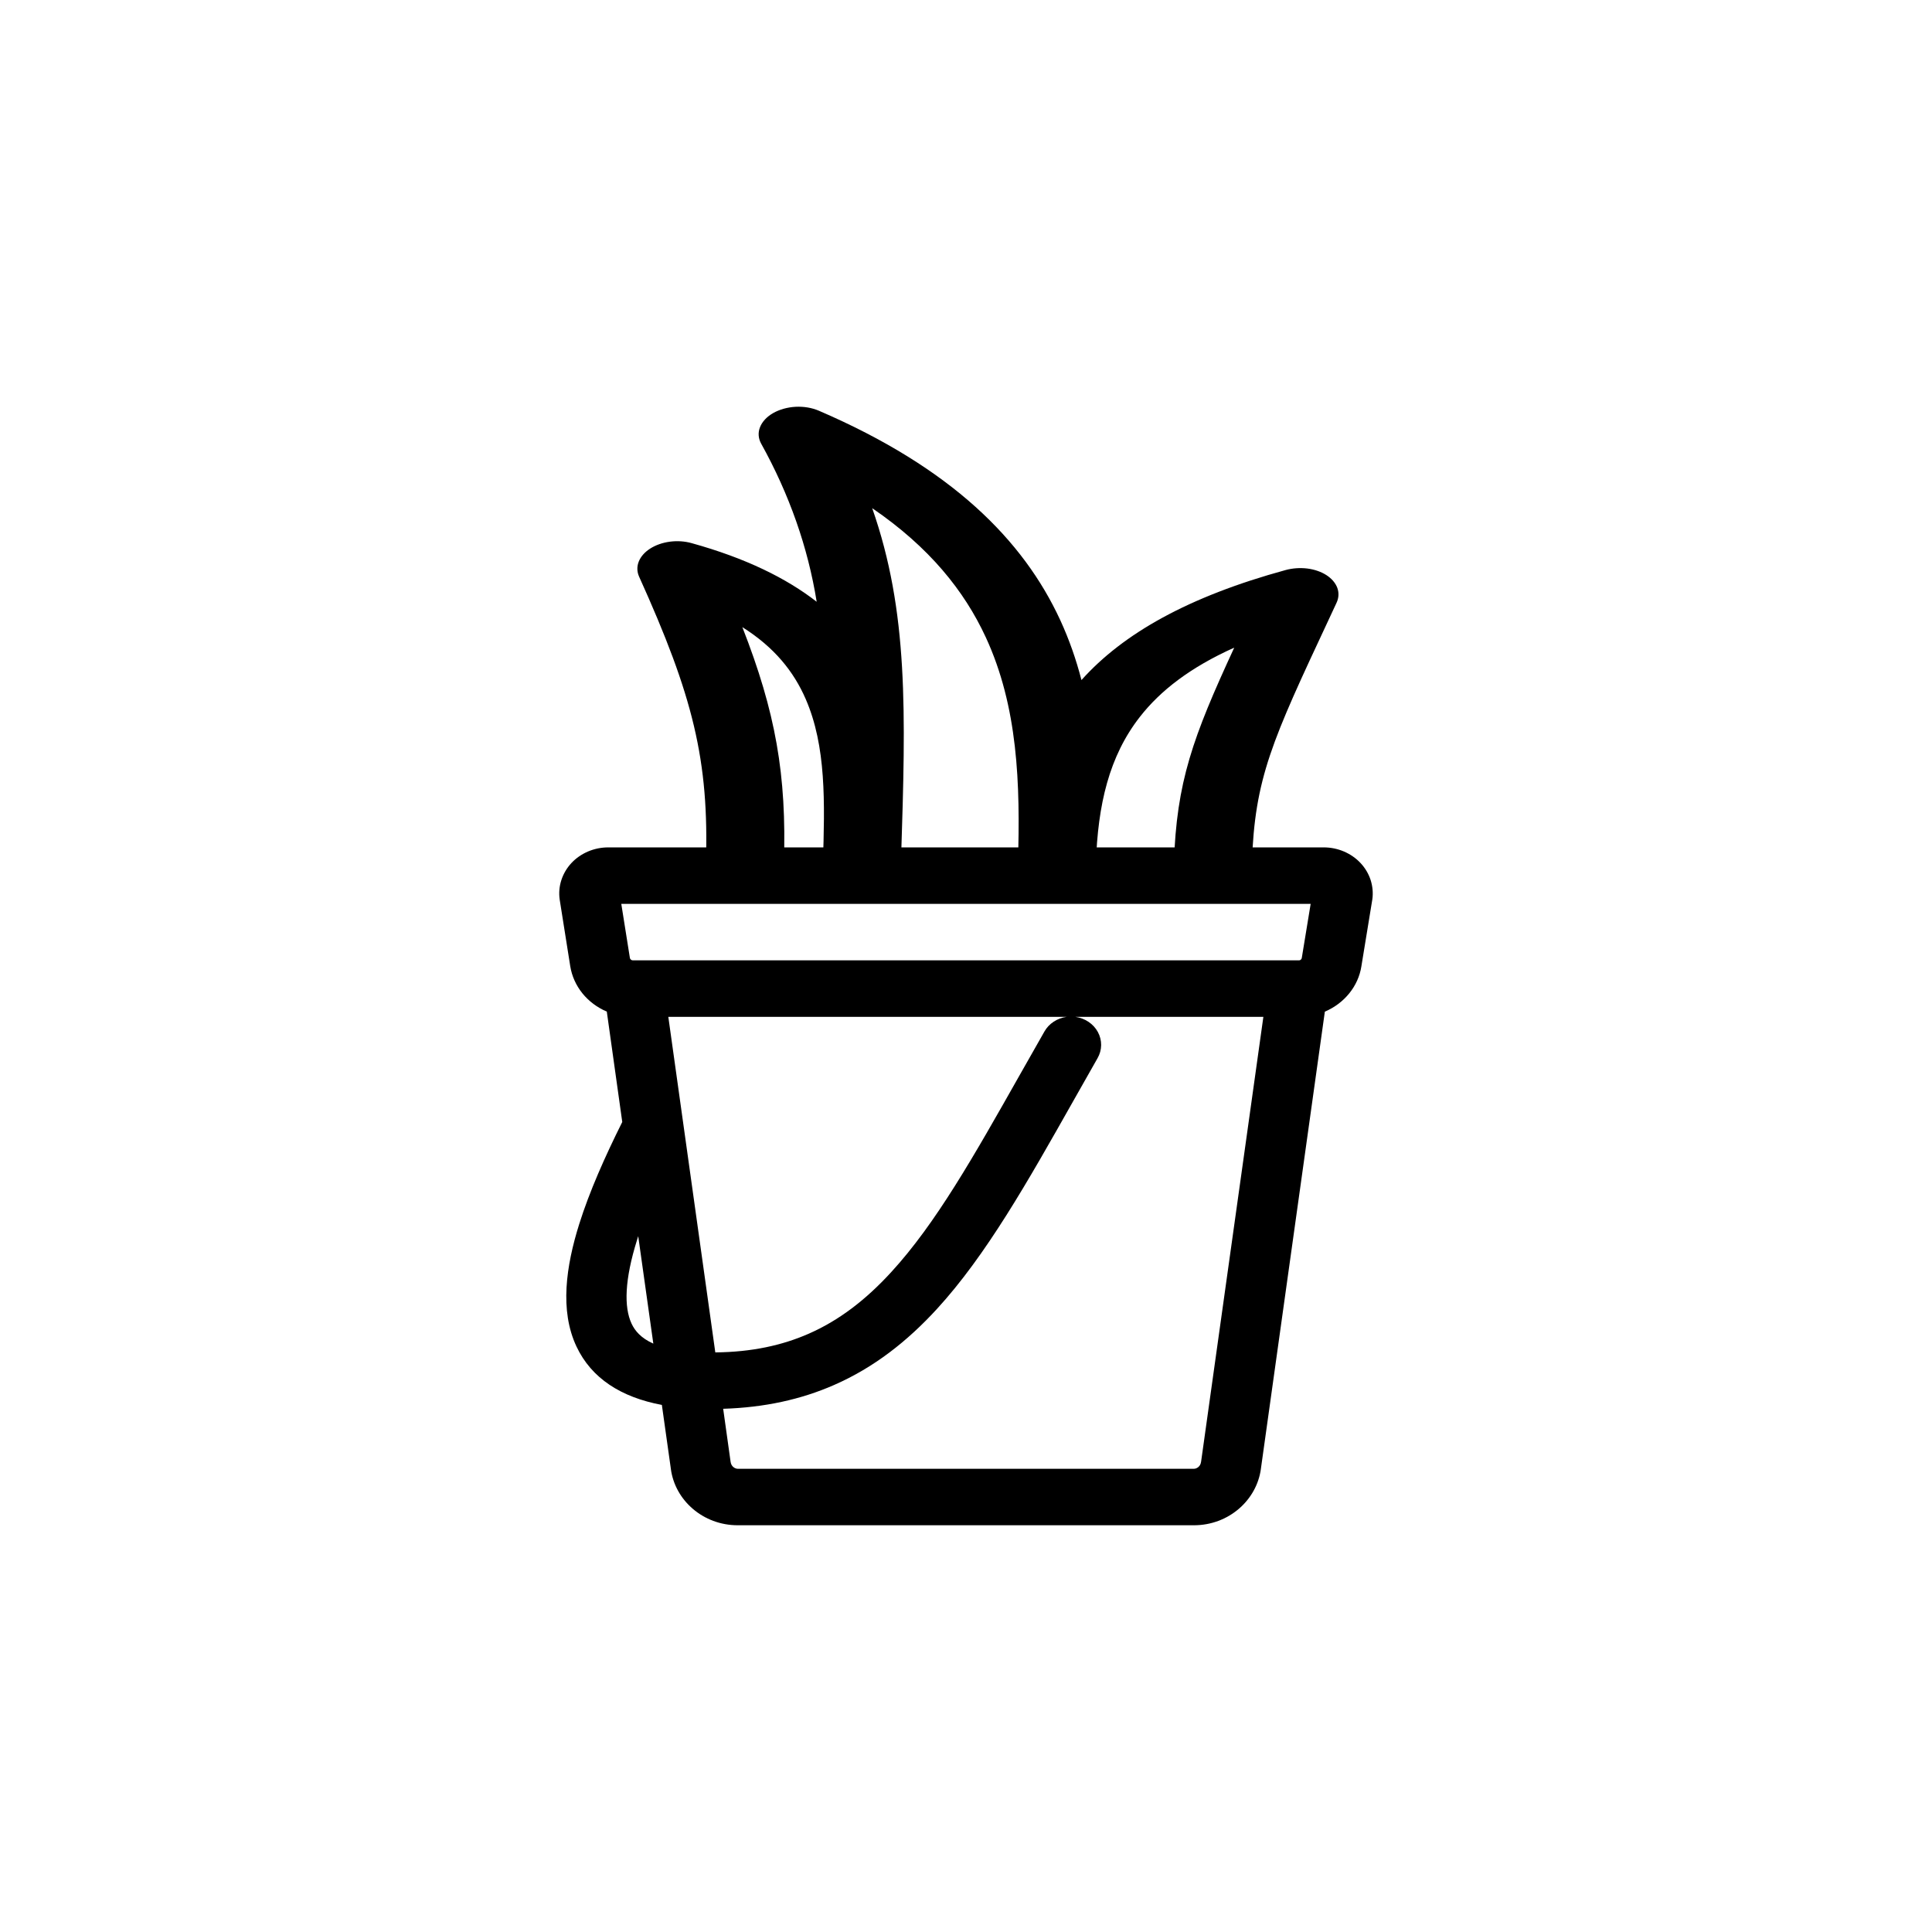
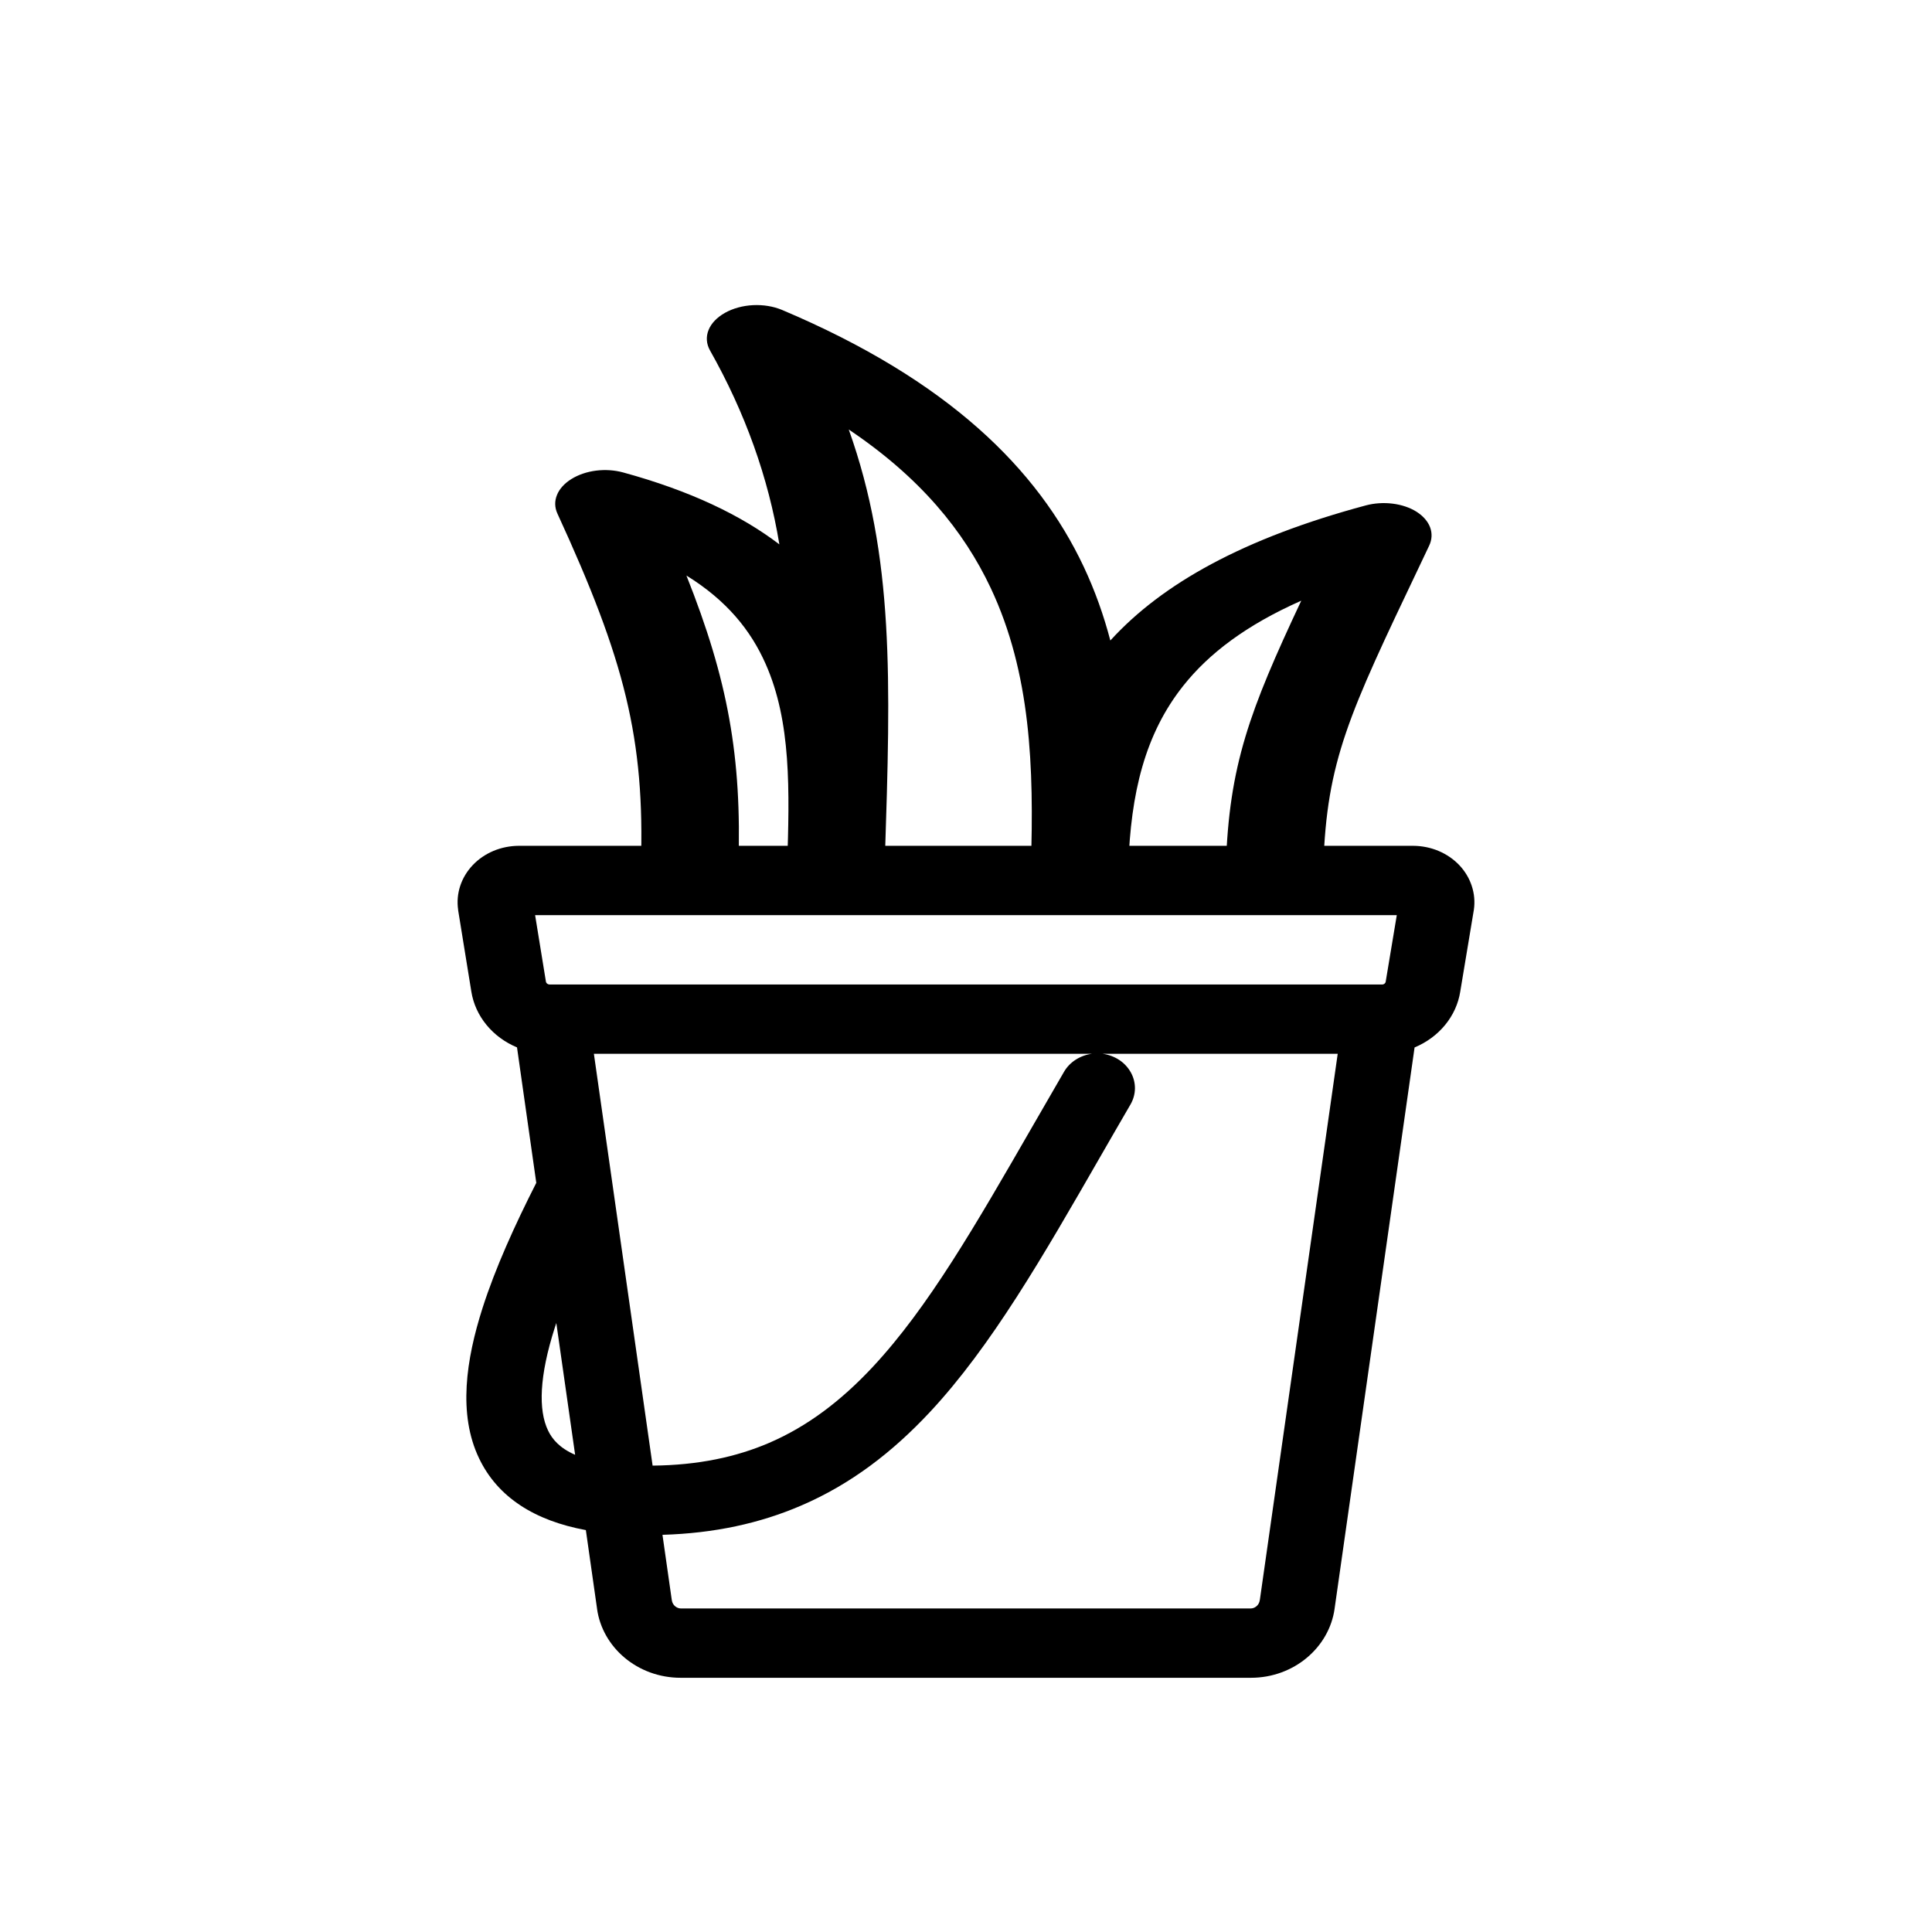
<svg xmlns="http://www.w3.org/2000/svg" width="38" height="38" viewBox="0 0 38 38" fill="none">
-   <path d="M11.008 17.691C10.99 17.564 11.001 17.434 11.041 17.311C11.081 17.187 11.148 17.073 11.238 16.976C11.328 16.879 11.44 16.802 11.565 16.748C11.69 16.695 11.825 16.667 11.963 16.667H26.036C26.174 16.667 26.309 16.695 26.434 16.748C26.559 16.802 26.671 16.879 26.761 16.976C26.852 17.073 26.919 17.187 26.959 17.31C26.998 17.434 27.01 17.563 26.992 17.691L26.991 17.696L26.777 19.004V19.005C26.747 19.198 26.665 19.381 26.539 19.537C26.413 19.693 26.248 19.817 26.058 19.898L24.8 28.891V28.893C24.715 29.511 24.163 30 23.482 30H14.511C13.83 30 13.277 29.511 13.195 28.893V28.891L13.018 27.633C12.217 27.483 11.633 27.11 11.339 26.485C11.004 25.775 11.134 24.899 11.393 24.074C11.594 23.435 11.899 22.749 12.239 22.068L11.935 19.897C11.745 19.816 11.58 19.692 11.454 19.536C11.329 19.38 11.247 19.197 11.216 19.004L11.009 17.698L11.008 17.691ZM12.22 17.778L12.389 18.841C12.391 18.854 12.398 18.866 12.409 18.875C12.42 18.884 12.434 18.889 12.448 18.889H25.55C25.573 18.889 25.6 18.872 25.604 18.841L25.605 18.838L25.779 17.778H12.22ZM12.553 24.314C12.545 24.339 12.537 24.364 12.53 24.388C12.286 25.166 12.269 25.708 12.423 26.036C12.488 26.175 12.607 26.319 12.85 26.427L12.553 24.314ZM14.224 27.709L14.37 28.753C14.382 28.846 14.458 28.889 14.511 28.889H23.483C23.536 28.889 23.612 28.846 23.623 28.753L23.624 28.75L24.849 20H21.15C21.244 20.013 21.334 20.047 21.411 20.099C21.489 20.151 21.551 20.22 21.594 20.299C21.637 20.379 21.659 20.467 21.658 20.556C21.657 20.646 21.633 20.733 21.588 20.812C21.427 21.093 21.271 21.37 21.117 21.643C20.213 23.243 19.398 24.688 18.428 25.746C17.848 26.378 17.194 26.896 16.405 27.241C15.756 27.526 15.036 27.684 14.224 27.709ZM20.981 20H13.145L14.069 26.6C14.789 26.593 15.385 26.461 15.903 26.234C16.502 25.972 17.029 25.567 17.529 25.021C18.405 24.067 19.147 22.753 20.058 21.142C20.214 20.866 20.375 20.581 20.543 20.288C20.586 20.211 20.649 20.145 20.725 20.095C20.801 20.045 20.889 20.012 20.981 20Z" fill="black" />
-   <path d="M15.208 8.124C15.334 8.053 15.488 8.01 15.649 8.001C15.81 7.993 15.97 8.02 16.105 8.078C18.72 9.203 20.128 10.627 20.852 12.193C21.031 12.581 21.168 12.976 21.271 13.376C22.09 12.461 23.374 11.735 25.29 11.211C25.425 11.175 25.572 11.165 25.713 11.182C25.854 11.2 25.985 11.245 26.089 11.312C26.193 11.379 26.267 11.466 26.303 11.562C26.338 11.658 26.333 11.759 26.289 11.854L26.14 12.174C25.02 14.568 24.677 15.302 24.623 16.991C24.618 17.131 24.533 17.266 24.386 17.365C24.239 17.464 24.042 17.52 23.839 17.52C23.635 17.52 23.442 17.464 23.301 17.365C23.161 17.266 23.084 17.131 23.089 16.991C23.14 15.376 23.46 14.505 24.276 12.738C23.402 13.131 22.821 13.588 22.424 14.095C21.813 14.874 21.592 15.83 21.555 16.991C21.55 17.131 21.465 17.266 21.318 17.365C21.171 17.464 20.974 17.52 20.771 17.52C20.567 17.52 20.374 17.464 20.233 17.365C20.093 17.266 20.016 17.131 20.021 16.991C20.071 15.409 20.02 13.899 19.389 12.534C18.966 11.62 18.278 10.762 17.155 9.995C17.87 12.036 17.815 14.006 17.724 16.856L17.72 16.991C17.715 17.131 17.63 17.266 17.483 17.365C17.336 17.464 17.139 17.52 16.936 17.52C16.732 17.52 16.539 17.464 16.398 17.365C16.257 17.266 16.181 17.131 16.185 16.991C16.224 15.78 16.252 14.68 15.847 13.749C15.614 13.213 15.235 12.734 14.601 12.335C15.253 14.002 15.475 15.237 15.418 16.991C15.414 17.131 15.329 17.266 15.182 17.365C15.035 17.464 14.838 17.52 14.634 17.52C14.431 17.52 14.238 17.464 14.097 17.365C13.956 17.266 13.88 17.131 13.884 16.991C13.95 14.948 13.628 13.683 12.57 11.341C12.527 11.245 12.525 11.142 12.564 11.044C12.603 10.947 12.681 10.858 12.79 10.789C12.898 10.72 13.033 10.673 13.177 10.654C13.321 10.635 13.469 10.645 13.604 10.683C14.664 10.977 15.465 11.371 16.063 11.836C15.892 10.768 15.525 9.723 14.971 8.726C14.914 8.622 14.906 8.509 14.949 8.401C14.992 8.293 15.082 8.196 15.208 8.124Z" fill="black" />
+   <path d="M9.011 17.894C8.988 17.737 9.002 17.578 9.051 17.427C9.101 17.275 9.185 17.135 9.298 17.016C9.41 16.897 9.55 16.802 9.706 16.736C9.862 16.671 10.032 16.637 10.203 16.636H27.796C27.967 16.637 28.137 16.671 28.293 16.736C28.449 16.802 28.589 16.897 28.702 17.016C28.815 17.135 28.899 17.275 28.948 17.426C28.998 17.578 29.012 17.737 28.989 17.894L28.988 17.9L28.721 19.505V19.506C28.683 19.743 28.581 19.968 28.424 20.159C28.267 20.351 28.06 20.503 27.823 20.602L26.25 31.639V31.641C26.144 32.4 25.453 33 24.603 33H13.389C12.537 33 11.847 32.4 11.743 31.642V31.639L11.523 30.095C10.522 29.911 9.791 29.453 9.424 28.686C9.005 27.815 9.167 26.74 9.491 25.727C9.742 24.943 10.123 24.102 10.548 23.265L10.169 20.601C9.932 20.502 9.725 20.35 9.568 20.158C9.411 19.967 9.309 19.742 9.271 19.505L9.011 17.902L9.011 17.894ZM10.525 18L10.737 19.304C10.739 19.321 10.748 19.336 10.761 19.347C10.775 19.358 10.793 19.364 10.811 19.364H27.188C27.216 19.364 27.25 19.343 27.256 19.305L27.256 19.302L27.473 18H10.525ZM10.942 26.022C10.932 26.052 10.922 26.083 10.912 26.113C10.607 27.067 10.586 27.733 10.779 28.135C10.86 28.306 11.008 28.482 11.312 28.614L10.942 26.022ZM13.03 30.188L13.213 31.47C13.228 31.583 13.322 31.636 13.389 31.636H24.604C24.67 31.636 24.764 31.583 24.779 31.47L24.78 31.466L26.311 20.727H21.688C21.805 20.743 21.917 20.784 22.014 20.848C22.111 20.912 22.189 20.997 22.243 21.095C22.297 21.192 22.324 21.301 22.323 21.41C22.321 21.52 22.291 21.628 22.235 21.724C22.034 22.068 21.839 22.409 21.646 22.743C20.516 24.708 19.498 26.481 18.285 27.779C17.559 28.555 16.742 29.19 15.757 29.613C14.945 29.963 14.045 30.158 13.03 30.188ZM21.476 20.727H11.681L12.836 28.827C13.736 28.818 14.482 28.657 15.129 28.379C15.878 28.056 16.536 27.559 17.162 26.89C18.256 25.718 19.184 24.106 20.323 22.128C20.518 21.79 20.719 21.44 20.928 21.081C20.983 20.986 21.061 20.905 21.156 20.844C21.252 20.782 21.361 20.742 21.476 20.727Z" fill="black" />
+   <path d="M14.26 6.153C14.417 6.065 14.61 6.012 14.811 6.002C15.013 5.992 15.212 6.025 15.382 6.096C18.65 7.477 20.409 9.224 21.315 11.146C21.539 11.622 21.71 12.107 21.839 12.598C22.862 11.475 24.468 10.584 26.863 9.941C27.031 9.896 27.215 9.884 27.391 9.906C27.568 9.928 27.731 9.983 27.861 10.065C27.991 10.148 28.084 10.254 28.128 10.371C28.172 10.489 28.166 10.613 28.111 10.73L27.925 11.122C26.525 14.061 26.096 14.961 26.028 17.035C26.023 17.207 25.916 17.372 25.733 17.494C25.549 17.615 25.303 17.684 25.049 17.684C24.794 17.684 24.553 17.615 24.377 17.494C24.201 17.372 24.105 17.207 24.111 17.035C24.175 15.052 24.575 13.984 25.594 11.815C24.503 12.298 23.776 12.858 23.28 13.48C22.516 14.436 22.24 15.61 22.193 17.035C22.188 17.207 22.081 17.372 21.898 17.494C21.714 17.615 21.468 17.684 21.213 17.684C20.959 17.684 20.717 17.615 20.542 17.494C20.366 17.372 20.27 17.207 20.276 17.035C20.339 15.093 20.275 13.239 19.486 11.565C18.957 10.443 18.098 9.39 16.694 8.448C17.588 10.953 17.519 13.371 17.405 16.869L17.399 17.035C17.394 17.207 17.287 17.372 17.104 17.494C16.92 17.615 16.674 17.684 16.419 17.684C16.165 17.684 15.924 17.615 15.748 17.494C15.572 17.372 15.476 17.207 15.482 17.035C15.53 15.548 15.565 14.197 15.058 13.056C14.767 12.398 14.293 11.809 13.501 11.32C14.316 13.367 14.593 14.882 14.523 17.035C14.517 17.207 14.411 17.372 14.227 17.494C14.043 17.615 13.797 17.684 13.543 17.684C13.289 17.684 13.047 17.615 12.871 17.494C12.695 17.372 12.6 17.207 12.605 17.035C12.687 14.527 12.285 12.975 10.963 10.1C10.909 9.982 10.906 9.856 10.955 9.736C11.003 9.616 11.101 9.508 11.237 9.423C11.373 9.338 11.541 9.28 11.721 9.257C11.901 9.234 12.086 9.246 12.255 9.292C13.58 9.654 14.581 10.137 15.329 10.707C15.115 9.398 14.656 8.115 13.964 6.891C13.893 6.764 13.883 6.624 13.936 6.492C13.989 6.359 14.103 6.241 14.26 6.153Z" fill="black" />
</svg>
